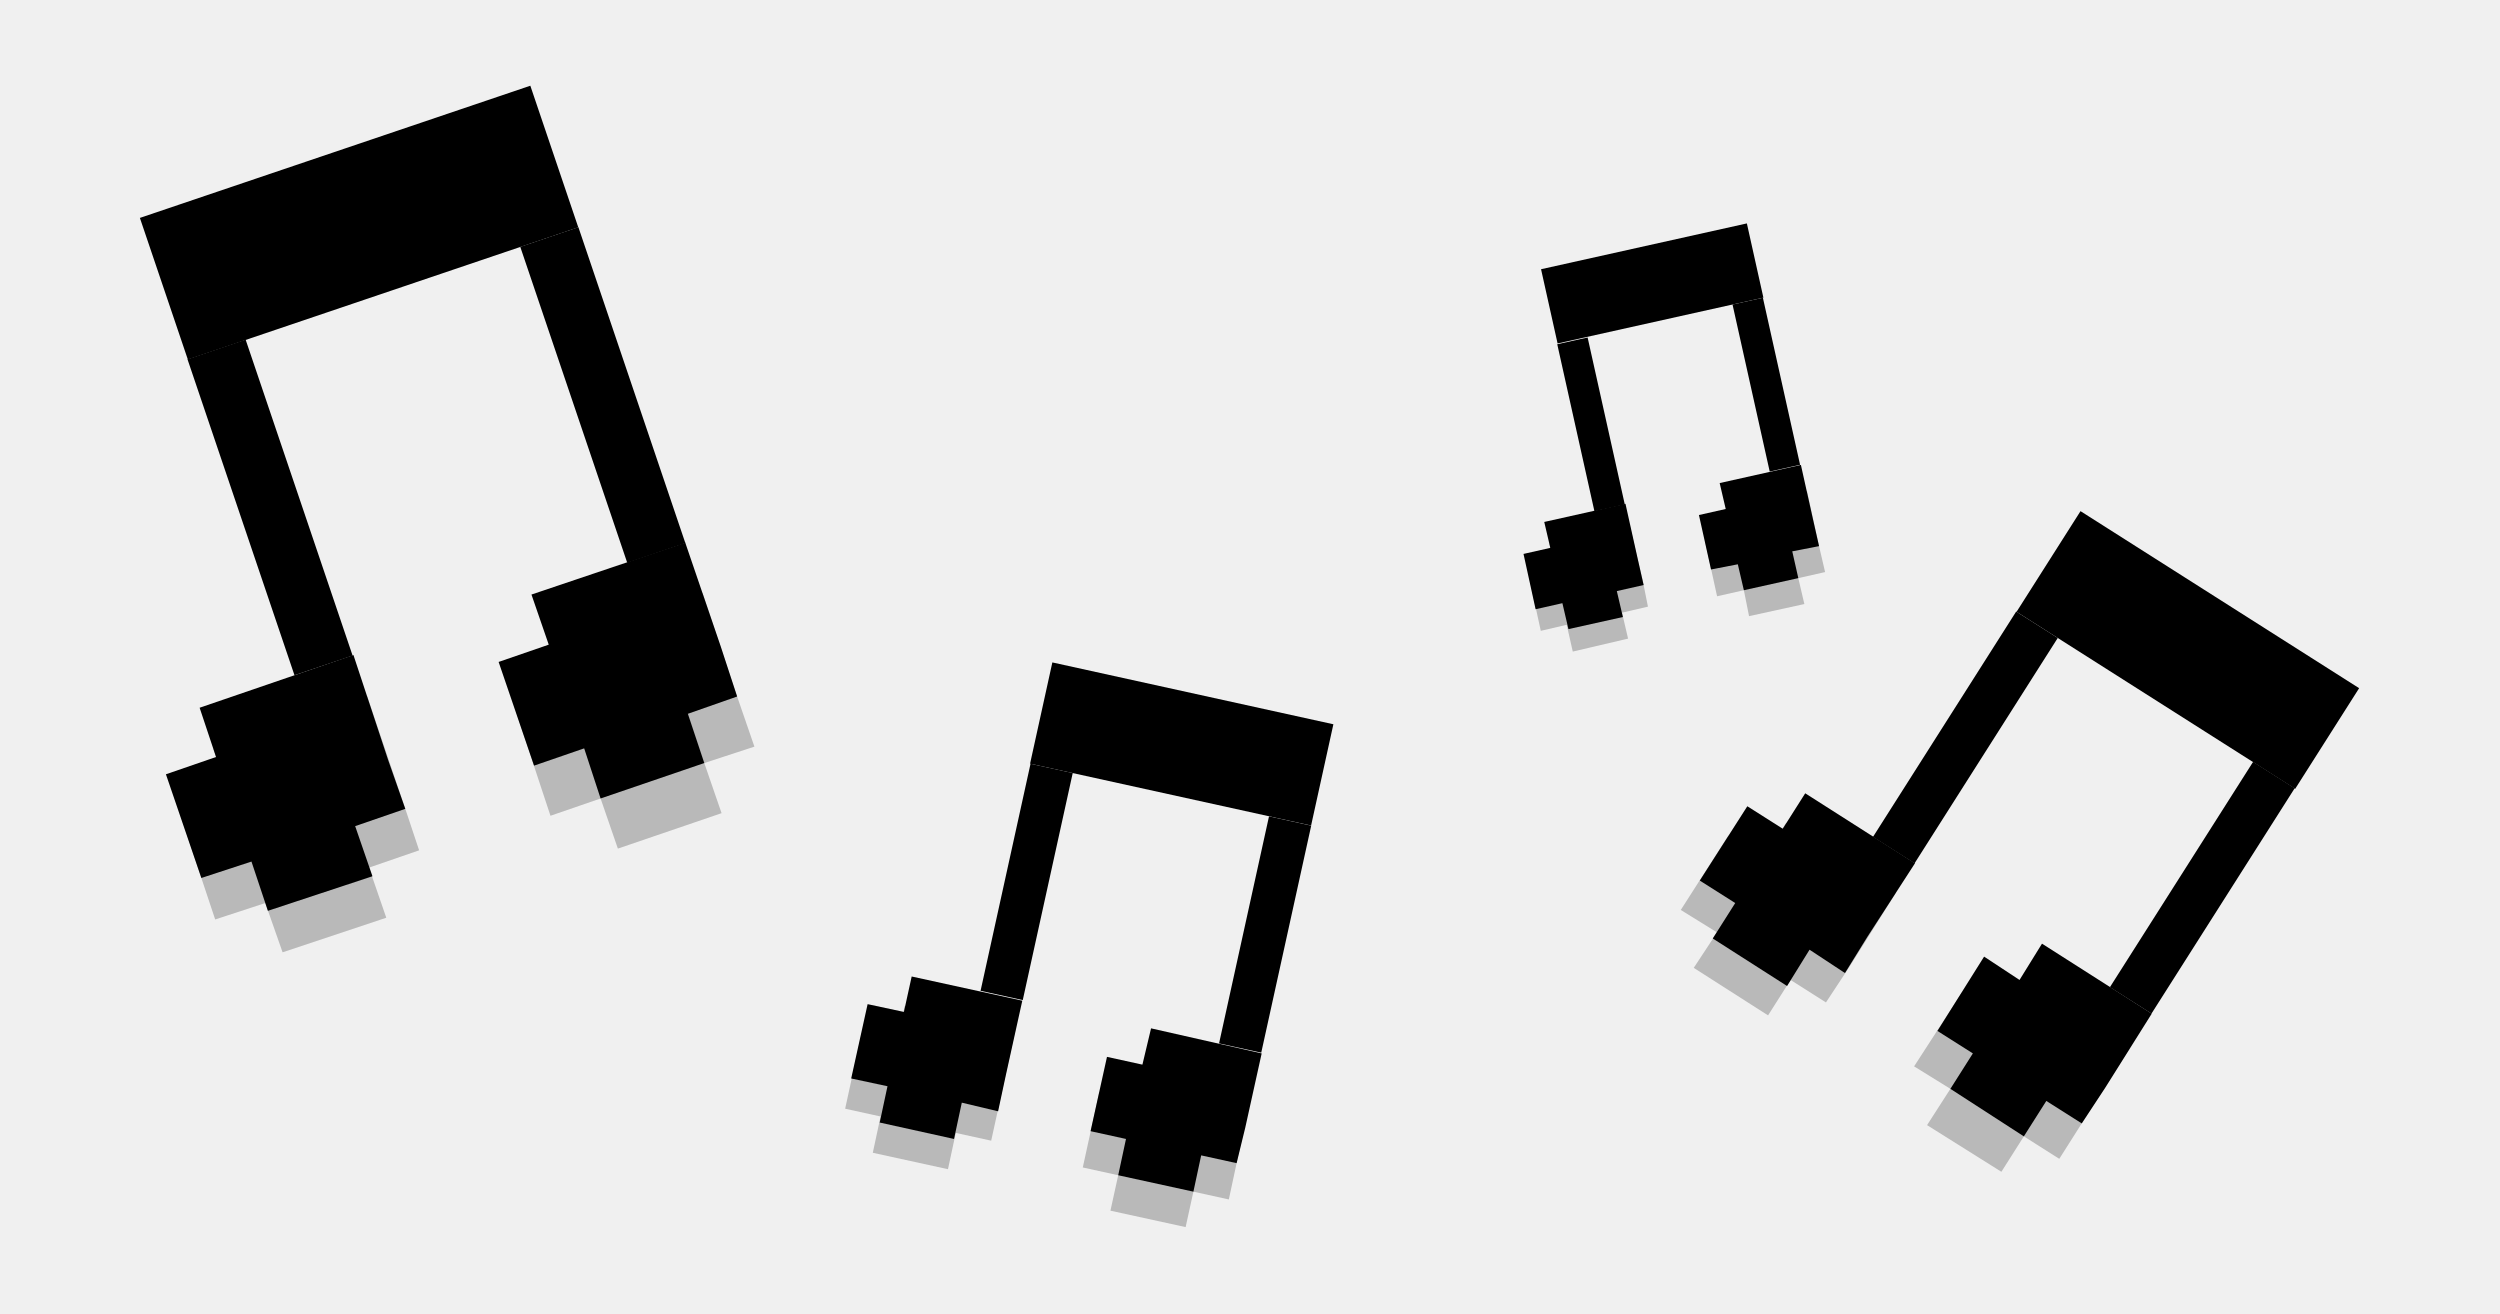
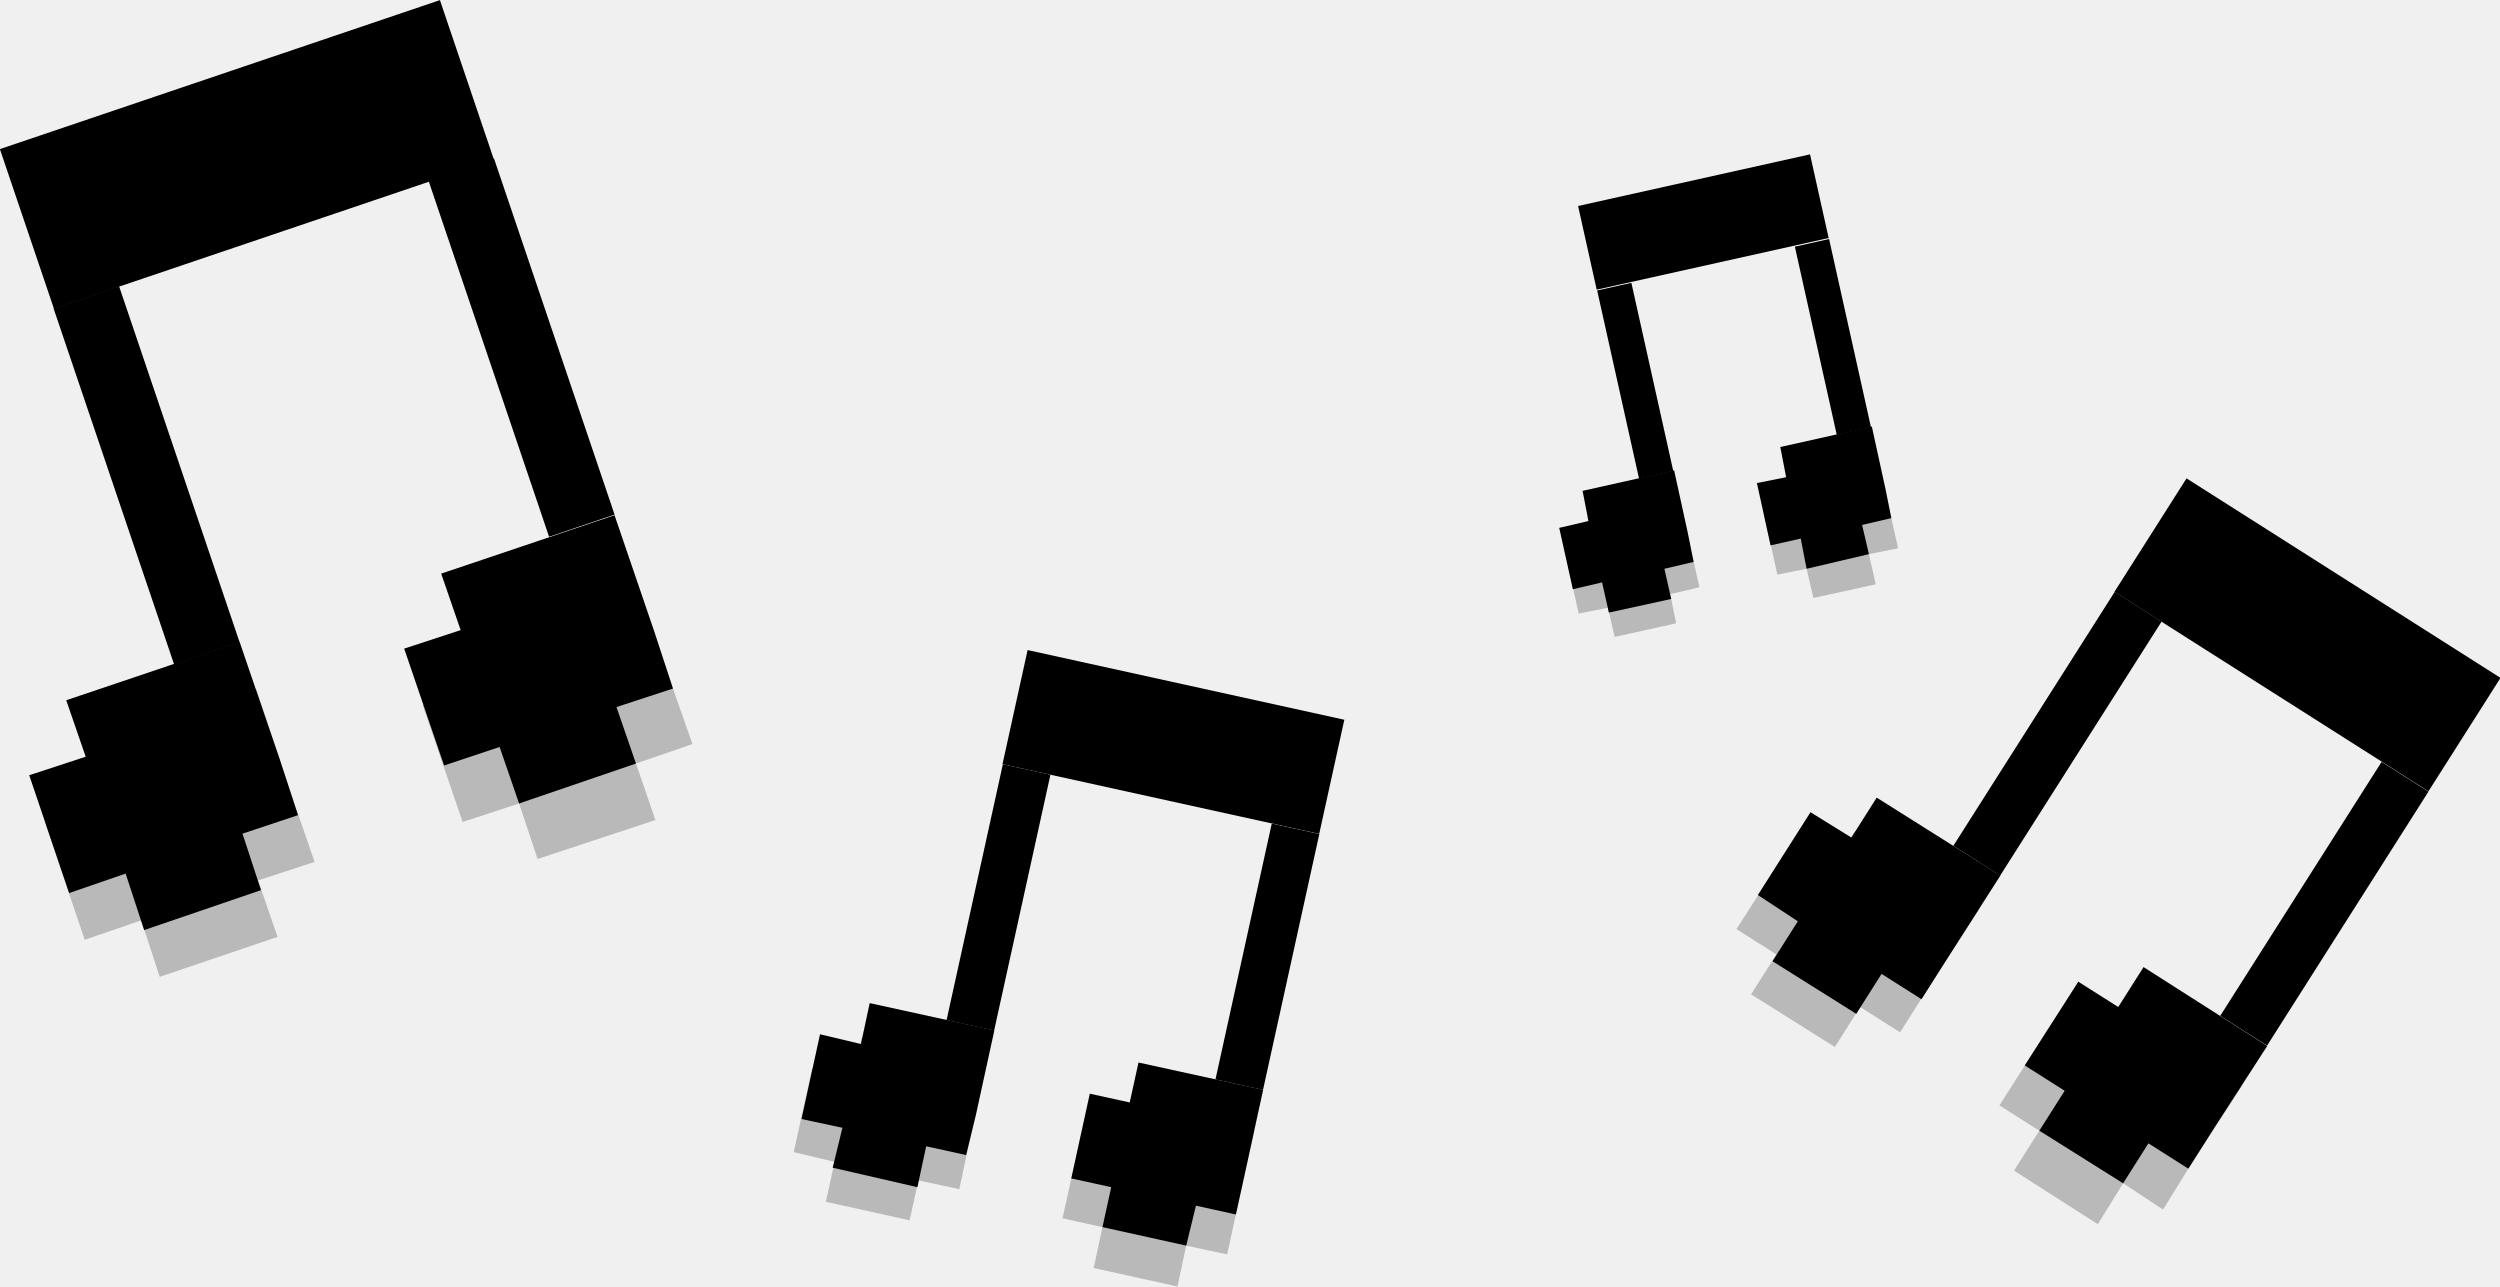
- <svg xmlns="http://www.w3.org/2000/svg" version="1.1" id="Layer_1" x="0px" y="0px" width="289.3px" height="152px" viewBox="0 0 289.3 152" style="enable-background:new 0 0 289.3 152;" xml:space="preserve">
+ <svg xmlns="http://www.w3.org/2000/svg" version="1.1" x="0px" y="0px" width="256.7px" height="132.1px" viewBox="0 0 256.7 132.1" style="enable-background:new 0 0 256.7 132.1;" xml:space="preserve">
  <style type="text/css">
- 	.st0{fill:#5895B7;}
- 	.st1{opacity:0.8;}
- 	.st2{fill:#C17620;}
- 	.st3{fill:#F4C24A;}
- 	.st4{fill:#2A6FBA;}
- 	.st5{fill:#4ABAEF;}
- 	.st6{fill:#FFFFFF;}
- 	.st7{fill:#95C9C8;}
- 	.st8{fill:#DDEFEE;}
- 	.st9{fill:#1B8E6F;}
- 	.st10{fill:#3CEA8A;}
- 	.st11{opacity:0.4;fill:#666666;}
- 	.st12{fill:none;}
+ 	.st0{opacity:0.4;fill:#666666;enable-background:new    ;}
</style>
+   <defs>
+ </defs>
  <g>
-     <rect x="103.3" y="470" class="st0" width="484" height="82" />
-     <rect x="555.3" y="544" class="st0" width="107" height="30" />
-     <g class="st1">
-       <g>
-         <polygon class="st0" points="119.3,490 119.3,572 23.3,572 23.3,561 35.3,561 35.3,549 47.3,549 47.3,537 59.3,537 59.3,525      47.3,525 47.3,513 35.3,513 35.3,501 23.3,501 23.3,490    " />
-       </g>
-       <polygon class="st0" points="105.3,548 119.3,571 119.3,548   " />
-     </g>
-     <g>
-       <g>
-         <polygon class="st2" points="566.3,482 566.3,564 662.3,564 662.3,553 650.3,553 650.3,541 638.3,541 638.3,529 626.3,529      626.3,517 638.3,517 638.3,505 650.3,505 650.3,493 662.3,493 662.3,482    " />
-         <polygon class="st3" points="566.3,471 566.3,553 662.3,553 662.3,542 650.3,542 650.3,530 638.3,530 638.3,518 626.3,518      626.3,506 638.3,506 638.3,494 650.3,494 650.3,482 662.3,482 662.3,471    " />
-       </g>
-       <polygon class="st2" points="580.3,540 566.3,563 566.4,540   " />
-       <g>
-         <g>
-           <polygon class="st2" points="110.3,482 110.3,564 14.3,564 14.3,553 26.3,553 26.3,541 38.3,541 38.3,529 50.3,529 50.3,517       38.3,517 38.3,505 26.3,505 26.3,493 14.3,493 14.3,482     " />
-           <polygon class="st3" points="110.3,471 110.3,553 14.3,553 14.3,542 26.3,542 26.3,530 38.3,530 38.3,518 50.3,518 50.3,506       38.3,506 38.3,494 26.3,494 26.3,482 14.3,482 14.3,471     " />
-         </g>
-         <polygon class="st2" points="96.3,540 110.3,563 110.3,540    " />
-       </g>
-       <g>
-         <rect x="96.3" y="458" class="st2" width="484" height="82" />
-         <rect x="96.3" y="446" class="st3" width="484" height="82" />
-       </g>
-     </g>
-     <rect x="119.2" y="471.2" class="st12" width="415.2" height="81.8" />
-     <text transform="matrix(1 0 0 1 158.3008 505.791)" class="st6" style="font-family:'EditUndoBRK'; font-size:60px;">HOW TO PLAY</text>
-   </g>
-   <polygon class="st4" points="423.3,739 411.3,739 338.3,739 338.3,751 326.3,751 326.3,836 338.3,836 338.3,848 411.3,848   423.3,848 423.3,836 435.3,836 435.3,751 423.3,751 " />
-   <polygon class="st5" points="423.3,729 411.3,729 338.3,729 338.3,741 326.3,741 326.3,826 338.3,826 338.3,838 411.3,838   423.3,838 423.3,826 435.3,826 435.3,741 423.3,741 " />
-   <rect x="338.3" y="763.2" class="st12" width="89" height="81.8" />
-   <text transform="matrix(1 0 0 1 362.915 808.7344)" class="st6" style="font-family:'EditUndoBRK'; font-size:79px;">?</text>
-   <g>
-     <polygon class="st0" points="1458.3,577.7 1446.8,577.7 1446.8,567.5 1435.2,567.5 1435.2,556.2 936.5,556.2 936.5,567.5    924.9,567.5 924.9,577.7 913.3,577.7 913.3,1180.5 924.9,1180.5 924.9,1190.7 936.5,1190.7 936.5,1202 1435.2,1202 1435.2,1190.7    1446.8,1190.7 1446.8,1180.5 1458.3,1180.5  " />
-     <polygon class="st7" points="1458.3,567.1 1446.8,567.1 1446.8,556.9 1435.2,556.9 1435.2,545.6 936.5,545.6 936.5,556.9    924.9,556.9 924.9,567.1 913.3,567.1 913.3,1169.9 924.9,1169.9 924.9,1180.1 936.5,1180.1 936.5,1191.4 1435.2,1191.4    1435.2,1180.1 1446.8,1180.1 1446.8,1169.9 1458.3,1169.9  " />
-     <polygon class="st8" points="1458.3,556.6 1446.8,556.6 1446.8,546.3 1435.2,546.3 1435.2,535 936.5,535 936.5,546.3 924.9,546.3    924.9,556.6 913.3,556.6 913.3,1159.3 924.9,1159.3 924.9,1169.6 936.5,1169.6 936.5,1180.8 1435.2,1180.8 1435.2,1169.6    1446.8,1169.6 1446.8,1159.3 1458.3,1159.3  " />
+     <polygon class="st0" points="32.3,88.5 30.3,82.7 26.3,70.7 8.5,76.7 10.4,82.5 4.6,84.4 8.7,96.5 14.5,94.5 16.4,100.3 28.5,96.2   26.5,90.4  " />
+     <polygon class="st0" points="71.1,76.4 69.1,70.7 65,58.6 47.3,64.7 49.2,70.4 43.4,72.4 47.5,84.4 53.3,82.5 55.2,88.2 67.3,84.2   65.3,78.4  " />
+     <rect x="11.5" y="29.5" transform="matrix(0.9472 -0.3207 0.3207 0.9472 -14.8543 7.4076)" width="7.1" height="38.6" />
+     <polygon points="30.6,83.7 28.7,77.9 24.6,65.9 6.8,71.9 8.8,77.7 3,79.6 7.1,91.7 12.9,89.7 14.8,95.5 26.8,91.4 24.9,85.6  " />
+     <rect x="50" y="16.4" transform="matrix(0.9472 -0.3207 0.3207 0.9472 -8.6193 19.0544)" width="7.1" height="38.6" />
+     <polygon points="69.1,70.7 67.2,64.9 63.1,52.9 45.3,58.9 47.3,64.7 41.5,66.6 45.6,78.6 51.3,76.7 53.3,82.5 65.3,78.4 63.3,72.6    " />
+     <rect x="1.5" y="7.2" transform="matrix(0.9472 -0.3207 0.3207 0.9472 -3.7407 8.9711)" width="47.7" height="17.3" />
  </g>
  <g>
-     <polygon class="st9" points="409.4,219 399.3,219 24.4,219 24.4,229.1 14.3,229.1 14.3,287 24.4,287 24.4,297 399.3,297 409.4,297    409.4,287 419.4,287 419.4,229.1 409.4,229.1  " />
-     <polygon class="st10" points="409.4,209 399.3,209 24.4,209 24.4,219.1 14.3,219.1 14.3,277 24.4,277 24.4,287 399.3,287    409.4,287 409.4,277 419.4,277 419.4,219.1 409.4,219.1  " />
-     <rect x="15.3" y="232.3" class="st12" width="404" height="81.8" />
-     <text transform="matrix(1 0 0 1 127.4678 259.9135)" class="st6" style="font-family:'EditUndoBRK'; font-size:48px;">PLAYER 1</text>
+     <polygon class="st0" points="98.5,122.1 99.4,117.9 101.3,109.3 88.5,106.5 87.6,110.6 83.4,109.7 81.5,118.3 85.7,119.3   84.8,123.4 93.4,125.3 94.3,121.2  " />
+     <polygon class="st0" points="126,128.8 126.9,124.7 128.8,116.1 116,113.2 115.1,117.4 111,116.5 109.1,125.1 113.2,126   112.3,130.2 120.9,132.1 121.8,127.9  " />
+     <rect x="89.1" y="89.6" transform="matrix(0.2149 -0.9766 0.9766 0.2149 -9.4578 172.5075)" width="26.9" height="5" />
+     <polygon points="99.2,118.6 100.2,114.5 102.1,105.8 89.3,103 88.4,107.2 84.2,106.2 82.3,114.9 86.5,115.8 85.5,119.9 94.2,121.9   95.1,117.7  " />
+     <rect x="116.7" y="95.7" transform="matrix(0.2149 -0.9766 0.9766 0.2149 6.2644 204.2385)" width="26.9" height="5" />
+     <polygon points="126.9,124.7 127.8,120.6 129.7,111.9 116.9,109.1 116,113.2 111.9,112.3 110,121 114.1,121.9 113.2,126   121.8,127.9 122.8,123.8  " />
+     <rect x="114.5" y="59.5" transform="matrix(0.2149 -0.9766 0.9766 0.2149 20.2221 177.5009)" width="12" height="33.3" />
  </g>
  <g>
-     <polygon class="st11" points="48.5,98.4 46.6,92.7 42.5,80.6 24.7,86.7 26.6,92.4 20.9,94.4 24.9,106.4 30.7,104.5 32.7,110.2    44.7,106.2 42.7,100.4  " />
-     <polygon class="st11" points="87.3,86.4 85.3,80.6 81.3,68.6 63.5,74.6 65.4,80.4 59.7,82.3 63.7,94.4 69.5,92.4 71.5,98.2    83.5,94.1 81.5,88.3  " />
-     <rect x="27.7" y="39.4" transform="matrix(0.9472 -0.3207 0.3207 0.9472 -17.1756 13.14)" width="7.1" height="38.6" />
-     <polygon points="46.9,93.6 44.9,87.9 40.9,75.8 23.1,81.9 25,87.6 19.2,89.6 23.3,101.6 29.1,99.7 31,105.4 43.1,101.4 41.1,95.6     " />
-     <rect x="66.2" y="26.4" transform="matrix(0.9472 -0.3207 0.3207 0.9472 -10.9656 24.7897)" width="7.1" height="38.6" />
-     <polygon points="85.3,80.6 83.4,74.8 79.3,62.8 61.5,68.8 63.5,74.6 57.7,76.6 61.8,88.6 67.6,86.6 69.5,92.4 81.5,88.3 79.6,82.6     " />
-     <rect x="17.7" y="17.1" transform="matrix(0.9472 -0.3207 0.3207 0.9472 -6.0615 14.6955)" width="47.7" height="17.3" />
+     <polygon class="st0" points="174.5,60.3 173.8,57.2 172.4,50.9 163,53 163.7,56 160.7,56.7 162.1,63 165.1,62.4 165.8,65.4   172.1,64 171.5,61  " />
+     <polygon class="st0" points="194.9,56.3 194.2,53.2 192.8,46.9 183.4,49 184.1,52 181.1,52.7 182.5,59 185.5,58.4 186.2,61.4   192.6,60 191.9,56.9  " />
+     <rect x="166.1" y="29.2" transform="matrix(0.9761 -0.2173 0.2173 0.9761 -4.479 37.4172)" width="3.6" height="19.8" />
+     <polygon points="173.9,57.7 173.3,54.7 171.9,48.3 162.5,50.4 163.1,53.5 160.1,54.2 161.5,60.5 164.5,59.8 165.2,62.9 171.6,61.5   170.9,58.4  " />
+     <rect x="186.4" y="24.7" transform="matrix(0.9761 -0.2173 0.2173 0.9761 -3.0162 41.7219)" width="3.6" height="19.8" />
+     <polygon points="194.2,53.2 193.6,50.2 192.2,43.8 182.8,45.9 183.4,49 180.4,49.6 181.8,56 184.9,55.3 185.5,58.4 191.9,56.9   191.2,53.9  " />
+     <rect x="162.7" y="18.4" transform="matrix(0.9761 -0.2173 0.2173 0.9761 -0.7727 38.5457)" width="24.4" height="8.8" />
  </g>
  <g>
-     <polygon class="st11" points="114.7,132 115.6,127.9 117.5,119.2 104.7,116.4 103.8,120.6 99.7,119.6 97.8,128.3 101.9,129.2    101,133.4 109.7,135.3 110.6,131.1  " />
-     <polygon class="st11" points="142.2,138.8 143.1,134.6 145,126 132.2,123.2 131.3,127.3 127.2,126.4 125.3,135.1 129.4,136    128.5,140.1 137.2,142 138.1,137.9  " />
-     <rect x="116.3" y="88.6" transform="matrix(0.9766 0.2149 -0.2149 0.9766 24.714 -23.1355)" width="5" height="26.9" />
-     <polygon points="115.5,128.6 116.4,124.4 118.3,115.8 105.5,113 104.6,117.1 100.4,116.2 98.5,124.8 102.7,125.7 101.8,129.9    110.4,131.8 111.3,127.6  " />
-     <rect x="143.9" y="94.7" transform="matrix(0.9766 0.2149 -0.2149 0.9766 26.6681 -28.9375)" width="5" height="26.9" />
-     <polygon points="143.1,134.6 144.1,130.5 146,121.9 133.2,119 132.2,123.2 128.1,122.3 126.2,130.9 130.3,131.8 129.4,136    138.1,137.9 139,133.7  " />
-     <rect x="120.1" y="80.1" transform="matrix(0.9766 0.2149 -0.2149 0.9766 21.7021 -27.3799)" width="33.3" height="12" />
+     <polygon class="st0" points="195.1,106 197.7,101.9 203.2,93.4 190.5,85.3 187.9,89.4 183.8,86.8 178.3,95.4 182.4,98 179.8,102.1   188.4,107.5 191,103.4  " />
+     <polygon class="st0" points="222.1,124.2 224.7,120 230.2,111.5 217.5,103.4 214.9,107.5 210.8,104.9 205.3,113.5 209.4,116.1   206.8,120.2 215.4,125.7 218,121.5  " />
+     <rect x="195.8" y="72.5" transform="matrix(0.5363 -0.844 0.844 0.5363 34.3697 213.2218)" width="30.9" height="5.7" />
+     <polygon points="197.3,102.6 199.9,98.5 205.4,89.9 192.7,81.9 190.1,86 185.9,83.4 180.5,91.9 184.6,94.6 182,98.7 190.6,104.1   193.2,100  " />
+     <rect x="223.2" y="90" transform="matrix(0.5363 -0.844 0.844 0.5363 32.3102 244.4206)" width="30.9" height="5.7" />
+     <polygon points="224.7,120 227.3,115.9 232.8,107.4 220.1,99.3 217.5,103.4 213.4,100.8 207.9,109.4 212,112 209.4,116.1   218,121.5 220.6,117.4  " />
+     <rect x="230" y="46.1" transform="matrix(0.5363 -0.844 0.844 0.5363 54.8542 230.1629)" width="13.8" height="38.2" />
  </g>
-   <g>
-     <polygon class="st11" points="190.7,70.2 190.1,67.2 188.6,60.8 179.3,62.9 179.9,66 176.9,66.6 178.3,73 181.3,72.3 182,75.4    188.4,73.9 187.7,70.9  " />
-     <polygon class="st11" points="211.2,66.2 210.5,63.2 209.1,56.8 199.7,58.9 200.4,62 197.3,62.6 198.7,69 201.8,68.3 202.4,71.3    208.8,69.9 208.1,66.9  " />
-     <rect x="182.3" y="39.2" transform="matrix(0.9761 -0.2173 0.2173 0.9761 -6.2563 41.1866)" width="3.6" height="19.8" />
-     <polygon points="190.2,67.7 189.5,64.6 188.1,58.3 178.7,60.4 179.4,63.4 176.3,64.1 177.7,70.5 180.8,69.8 181.5,72.8 187.8,71.4    187.1,68.4  " />
-     <rect x="202.6" y="34.6" transform="matrix(0.9761 -0.2173 0.2173 0.9761 -4.7888 45.4913)" width="3.6" height="19.8" />
-     <polygon points="210.5,63.2 209.8,60.1 208.4,53.8 199,55.9 199.7,58.9 196.6,59.6 198,65.9 201.1,65.3 201.8,68.3 208.1,66.9    207.4,63.8  " />
-     <rect x="179" y="28.4" transform="matrix(0.9761 -0.2173 0.2173 0.9761 -2.563 42.33)" width="24.4" height="8.8" />
-   </g>
-   <g>
-     <polygon class="st11" points="211.3,116 214,111.9 219.4,103.3 206.7,95.2 204.1,99.4 200,96.7 194.5,105.3 198.7,107.9 196,112    204.6,117.5 207.2,113.4  " />
-     <polygon class="st11" points="238.3,134.1 240.9,130 246.4,121.4 233.7,113.4 231.1,117.5 227,114.9 221.5,123.4 225.7,126    223,130.2 231.6,135.6 234.2,131.5  " />
-     <rect x="224.6" y="69.9" transform="matrix(0.844 0.5363 -0.5363 0.844 81.2379 -108.6809)" width="5.7" height="30.9" />
-     <polygon points="213.5,112.6 216.1,108.4 221.6,99.9 208.9,91.8 206.3,95.9 202.2,93.3 196.7,101.9 200.8,104.5 198.2,108.6    206.8,114.1 209.4,109.9  " />
-     <rect x="252" y="87.3" transform="matrix(0.844 0.5363 -0.5363 0.844 94.8623 -120.6717)" width="5.7" height="30.9" />
-     <polygon points="240.9,130 243.6,125.9 249,117.3 236.3,109.2 233.7,113.4 229.6,110.7 224.2,119.3 228.3,121.9 225.7,126    234.2,131.5 236.8,127.4  " />
-     <rect x="234.1" y="68.3" transform="matrix(0.844 0.5363 -0.5363 0.844 79.8064 -124.0431)" width="38.2" height="13.8" />
-   </g>
-   <g>
-     <polygon class="st9" points="252.6,-256.4 246,-256.4 -0.4,-256.4 -0.4,-249.8 -7,-249.8 -7,-211.8 -0.4,-211.8 -0.4,-205.2    246,-205.2 252.6,-205.2 252.6,-211.8 259.2,-211.8 259.2,-249.8 252.6,-249.8  " />
-     <polygon class="st10" points="252.6,-263 246,-263 -0.4,-263 -0.4,-256.4 -7,-256.4 -7,-218.4 -0.4,-218.4 -0.4,-211.7 246,-211.7    252.6,-211.7 252.6,-218.4 259.2,-218.4 259.2,-256.4 252.6,-256.4  " />
-     <rect x="-6.3" y="-247.7" class="st12" width="265.5" height="32.8" />
-     <text transform="matrix(1 0 0 1 59.4033 -229.5654)" class="st6" style="font-family:'EditUndoBRK'; font-size:31.543px;">Calibrate</text>
-   </g>
-   <g>
-     <rect x="-5.4" y="-174.1" class="st9" width="219.8" height="28.8" />
-     <rect x="-10.2" y="-180.6" class="st9" width="229.4" height="30.6" />
-     <polygon class="st10" points="-10.2,-185 -10.2,-155.7 -5.4,-155.7 -5.4,-150 214.3,-150 214.3,-155.7 219.1,-155.7 219.1,-185     " />
-   </g>
-   <polygon class="st9" points="209.6,-170.1 209.6,-175.2 204.5,-175.2 204.5,-175.3 147.8,-175.3 117.3,-175.3 91.7,-175.3   67.8,-175.3 4.4,-175.3 4.4,-175.3 -0.7,-175.3 -0.7,-170.2 -5.7,-170.2 -5.7,-162.5 -0.7,-162.5 -0.7,-157.4 4.4,-157.4   4.4,-157.3 67.8,-157.3 91.7,-157.3 117.3,-157.3 147.8,-157.3 204.5,-157.3 204.5,-157.4 209.6,-157.4 209.6,-162.5 214.7,-162.5   214.7,-170.1 " />
-   <g>
-     <rect x="-14.4" y="-76.1" class="st12" width="4.7" height="0.1" />
-     <rect x="-14.4" y="-58.2" class="st12" width="4.7" height="0.1" />
-     <polygon class="st6" points="6.7,-58.1 6.7,-63.2 11.8,-63.2 11.8,-70.9 6.7,-70.9 6.7,-76 1.6,-76 1.6,-76.1 -9.6,-76.1 -9.6,-76    -14.4,-76 -14.4,-58.2 -9.6,-58.2 -9.6,-58.1 1.6,-58.1 1.6,-58.1  " />
-   </g>
-   <g>
-     <polygon class="st6" points="-40.2,-111.6 -40.2,-116.7 -45.3,-116.7 -45.3,-116.8 -61.2,-116.8 -61.2,-98.8 -45.3,-98.8    -45.3,-98.9 -40.2,-98.9 -40.2,-104 -35.1,-104 -35.1,-111.6  " />
-     <polygon class="st6" points="-53.7,-72.8 -53.7,-77.9 -53.7,-77.9 -53.7,-78 -58.2,-78 -58.8,-78 -63.3,-78 -63.3,-77.9    -63.3,-77.9 -63.3,-72.8 -68.4,-72.8 -68.4,-65.2 -63.3,-65.2 -63.3,-60.1 -63.3,-60.1 -63.3,-60 -58.8,-60 -58.2,-60 -53.7,-60    -53.7,-60 -53.7,-60 -53.7,-65.1 -48.6,-65.1 -48.6,-72.8  " />
-   </g>
-   <polygon class="st6" points="8.3,-170.1 8.3,-175.2 8.3,-175.2 8.3,-175.3 3.8,-175.3 3.2,-175.3 -1.3,-175.3 -1.3,-175.3   -1.3,-175.3 -1.3,-170.2 -6.4,-170.2 -6.4,-162.5 -1.3,-162.5 -1.3,-157.4 -1.3,-157.4 -1.3,-157.3 3.2,-157.3 3.8,-157.3   8.3,-157.3 8.3,-157.4 8.3,-157.4 8.3,-162.5 13.4,-162.5 13.4,-170.1 " />
</svg>
